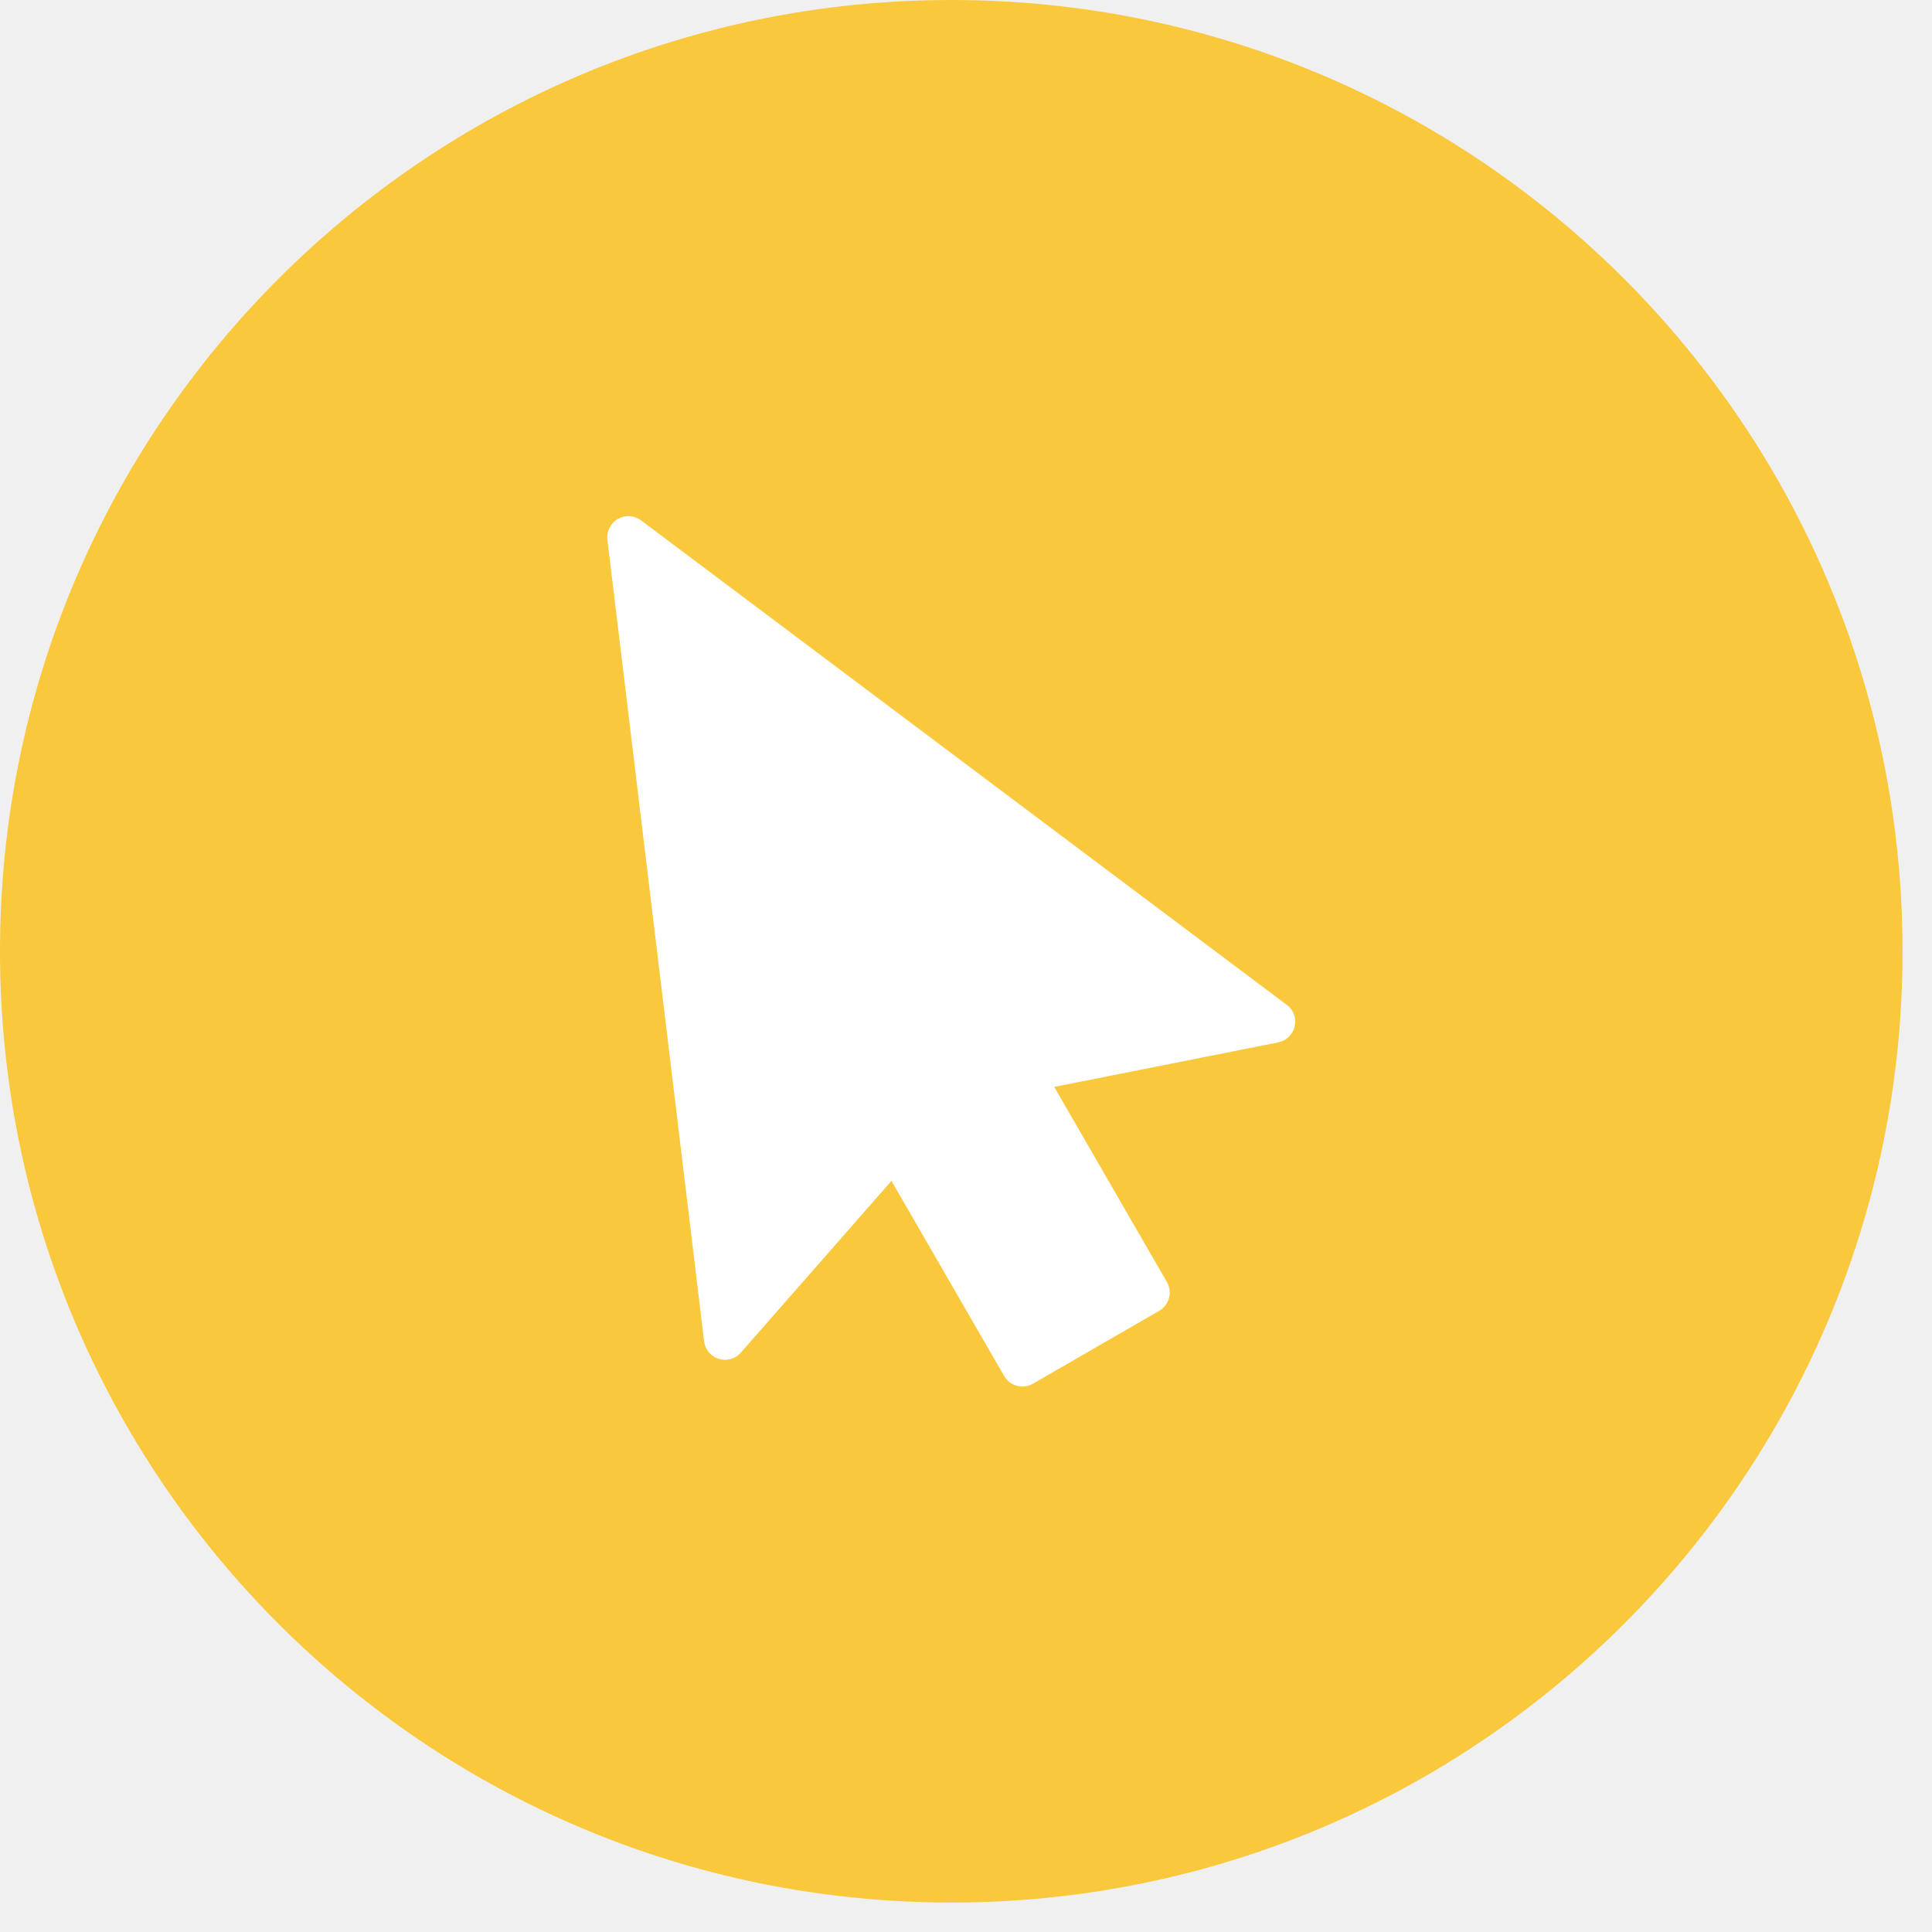
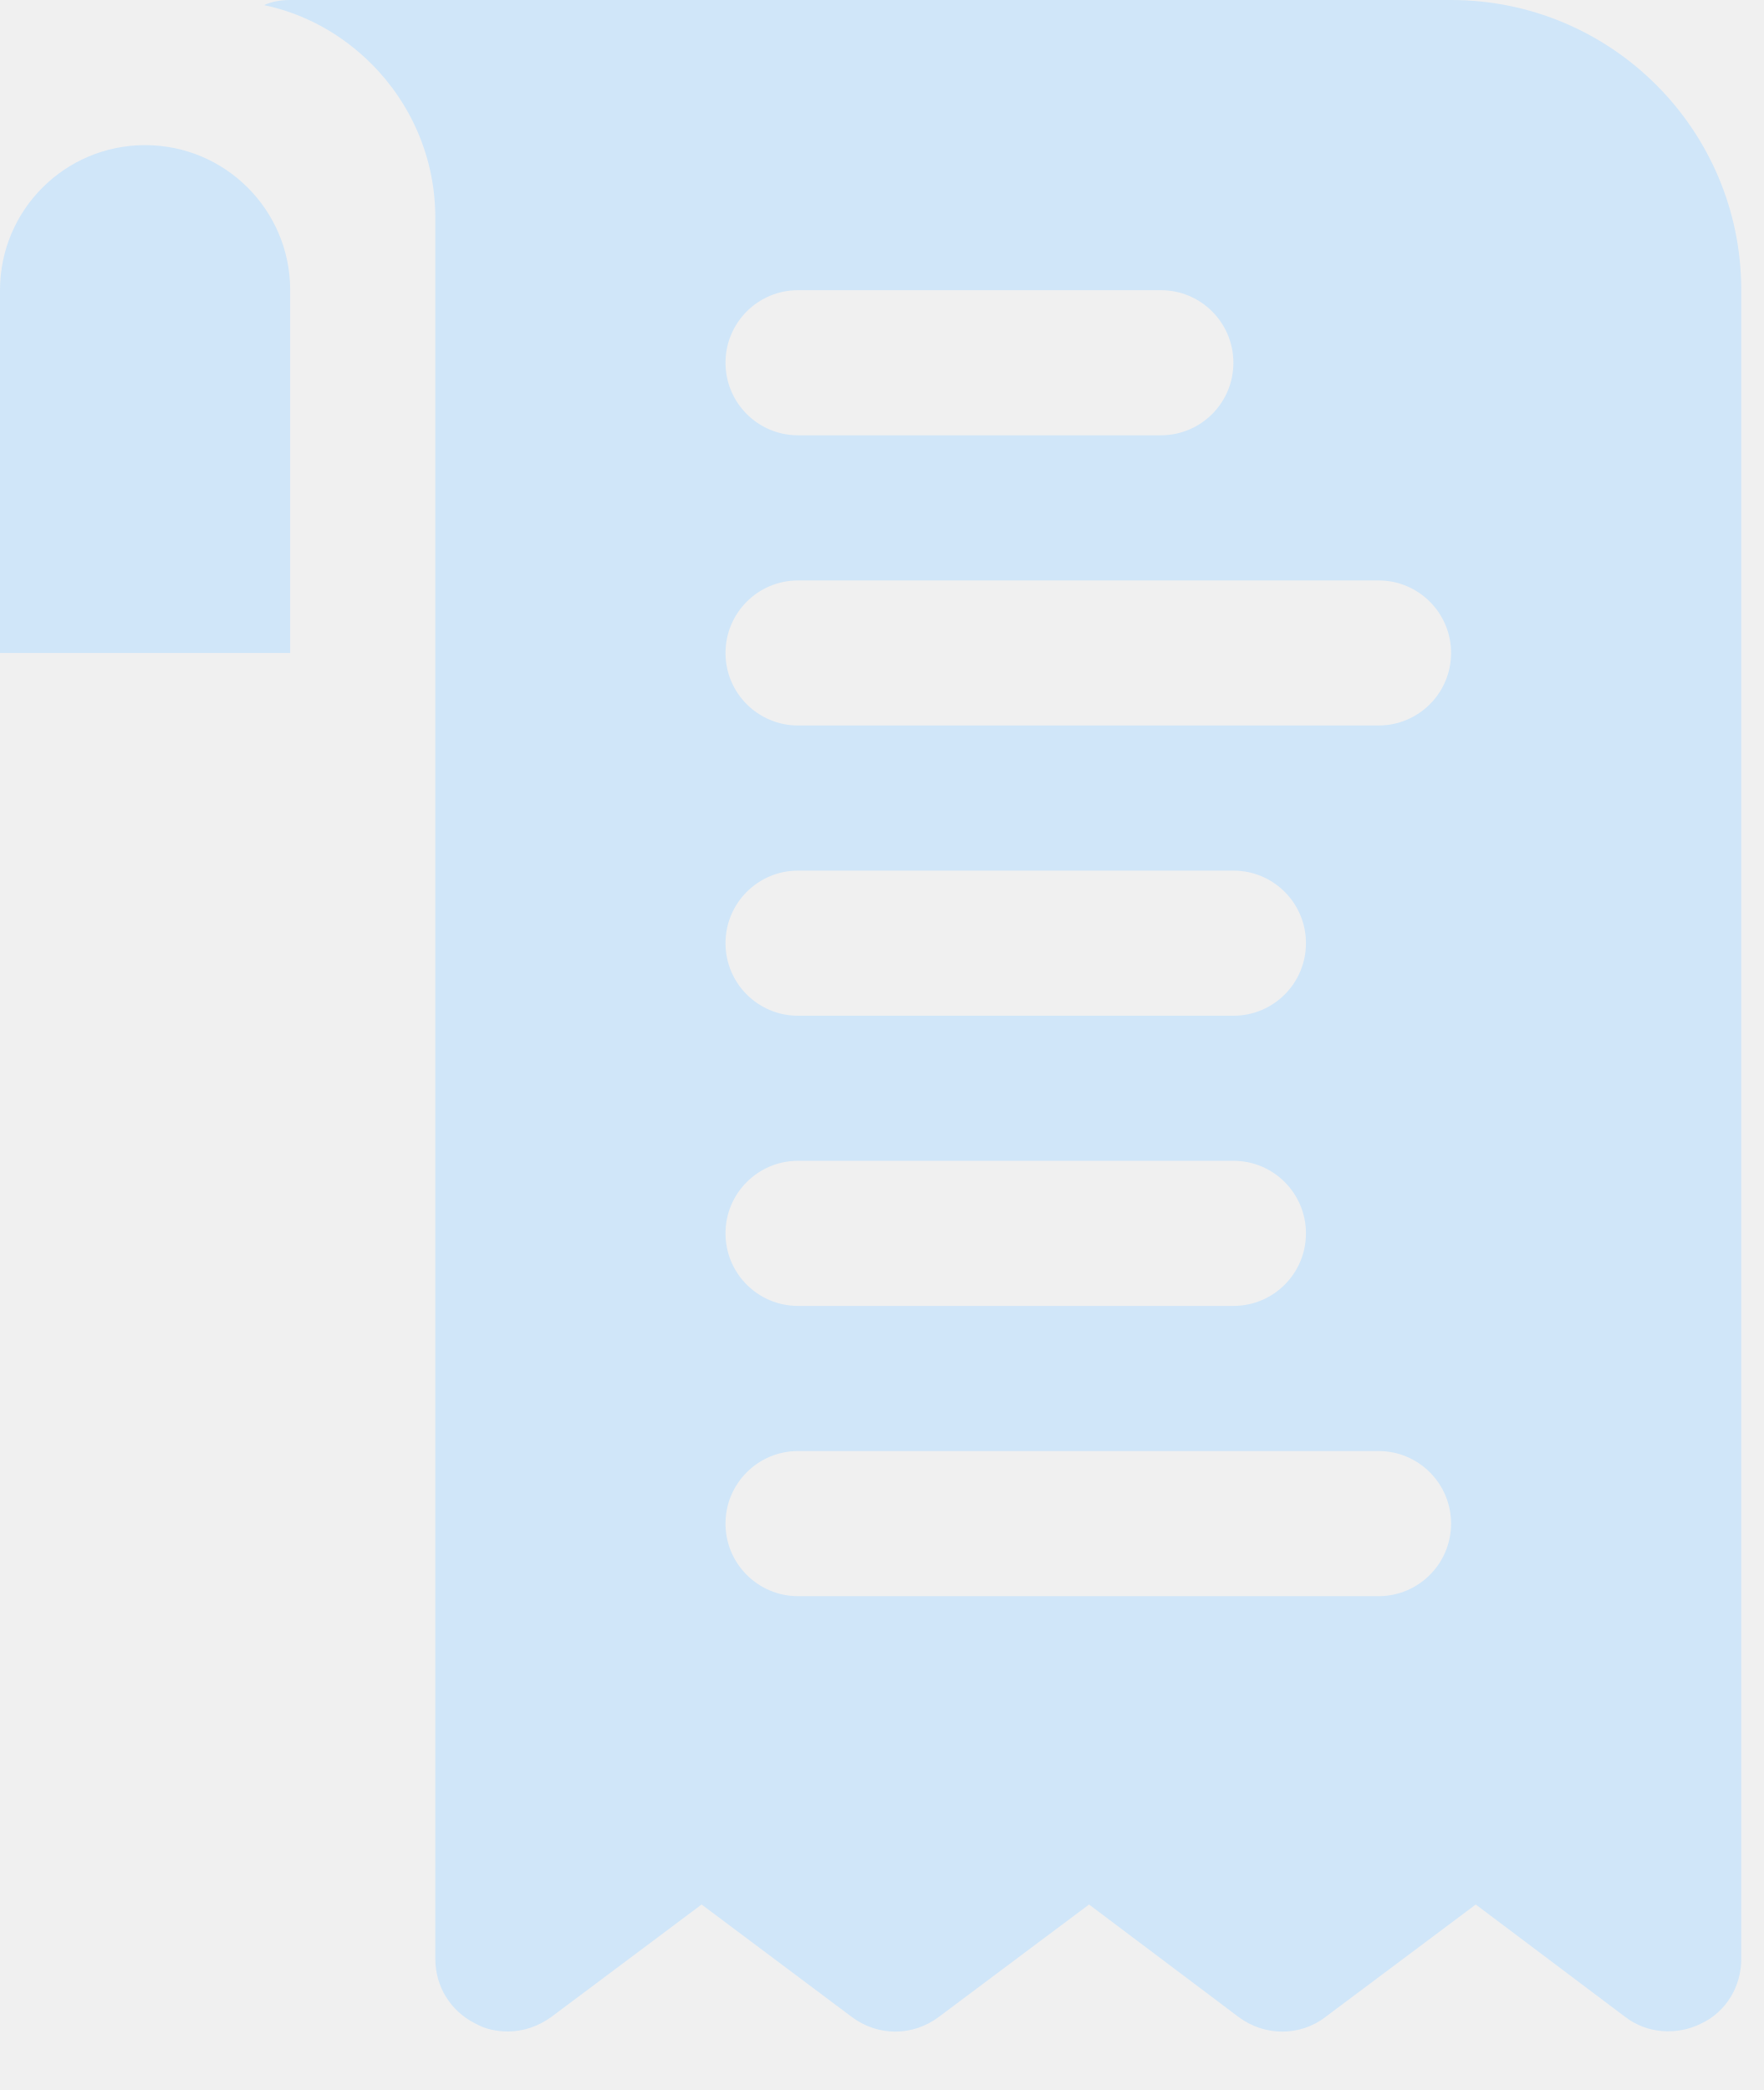
- <svg xmlns="http://www.w3.org/2000/svg" width="48" height="48" viewBox="0 0 48 48" fill="none">
-   <circle cx="23.634" cy="23.634" r="23.634" fill="#FAC83C" />
-   <path fill-rule="evenodd" clip-rule="evenodd" d="M28.8 32.567L25.663 34.378C25.413 34.523 25.092 34.437 24.948 34.187L22.148 29.338L18.432 33.576C18.348 33.685 18.222 33.762 18.075 33.78C17.788 33.815 17.526 33.609 17.493 33.321L15.091 13.409C15.077 13.28 15.109 13.146 15.193 13.034C15.366 12.803 15.695 12.756 15.926 12.928L31.937 24.941C32.053 25.015 32.141 25.136 32.169 25.282C32.224 25.567 32.039 25.843 31.755 25.898L26.192 27.004L28.975 31.823L28.991 31.85C29.136 32.1 29.05 32.421 28.8 32.566L28.8 32.567Z" fill="white" />
+ <svg xmlns="http://www.w3.org/2000/svg" width="27" height="32" viewBox="0 0 27 32" fill="none">
+   <path d="M4.443 9.998H0V4.443C0 3.216 0.994 2.222 2.222 2.222C3.449 2.222 4.443 3.216 4.443 4.443V9.998ZM26.66 4.443V29.993C26.66 30.415 26.427 30.803 26.049 30.981C25.672 31.17 25.216 31.137 24.883 30.881L22.595 29.16L20.295 30.881C19.906 31.181 19.362 31.181 18.962 30.881L16.674 29.16L14.374 30.881C13.974 31.181 13.441 31.181 13.041 30.881L10.742 29.16L8.442 30.881C8.242 31.026 8.009 31.104 7.776 31.104C7.609 31.104 7.431 31.07 7.276 30.981C6.898 30.792 6.665 30.415 6.665 29.993V3.333C6.665 2.41 6.287 1.577 5.687 0.978C5.243 0.533 4.677 0.211 4.043 0.078C4.166 0.022 4.299 0 4.443 0H22.217C24.672 0 26.66 1.988 26.66 4.443ZM11.108 5.554C11.108 6.168 11.605 6.665 12.219 6.665H17.773C18.387 6.665 18.884 6.168 18.884 5.554C18.884 4.94 18.387 4.443 17.773 4.443H12.219C11.605 4.443 11.108 4.94 11.108 5.554ZM11.108 18.884C11.108 19.498 11.605 19.995 12.219 19.995H18.884C19.498 19.995 19.995 19.498 19.995 18.884C19.995 18.27 19.498 17.773 18.884 17.773H12.219C11.605 17.773 11.108 18.27 11.108 18.884ZM12.219 15.552H18.884C19.498 15.552 19.995 15.055 19.995 14.441C19.995 13.827 19.498 13.33 18.884 13.33H12.219C11.605 13.33 11.108 13.827 11.108 14.441C11.108 15.055 11.605 15.552 12.219 15.552ZM22.217 23.328C22.217 22.714 21.72 22.217 21.106 22.217H12.219C11.605 22.217 11.108 22.714 11.108 23.328C11.108 23.941 11.605 24.439 12.219 24.439H21.106C21.72 24.439 22.217 23.941 22.217 23.328ZM22.217 9.998C22.217 9.384 21.72 8.887 21.106 8.887H12.219C11.605 8.887 11.108 9.384 11.108 9.998C11.108 10.611 11.605 11.108 12.219 11.108H21.106C21.72 11.108 22.217 10.611 22.217 9.998Z" fill="#D0E6F9" />
</svg>
